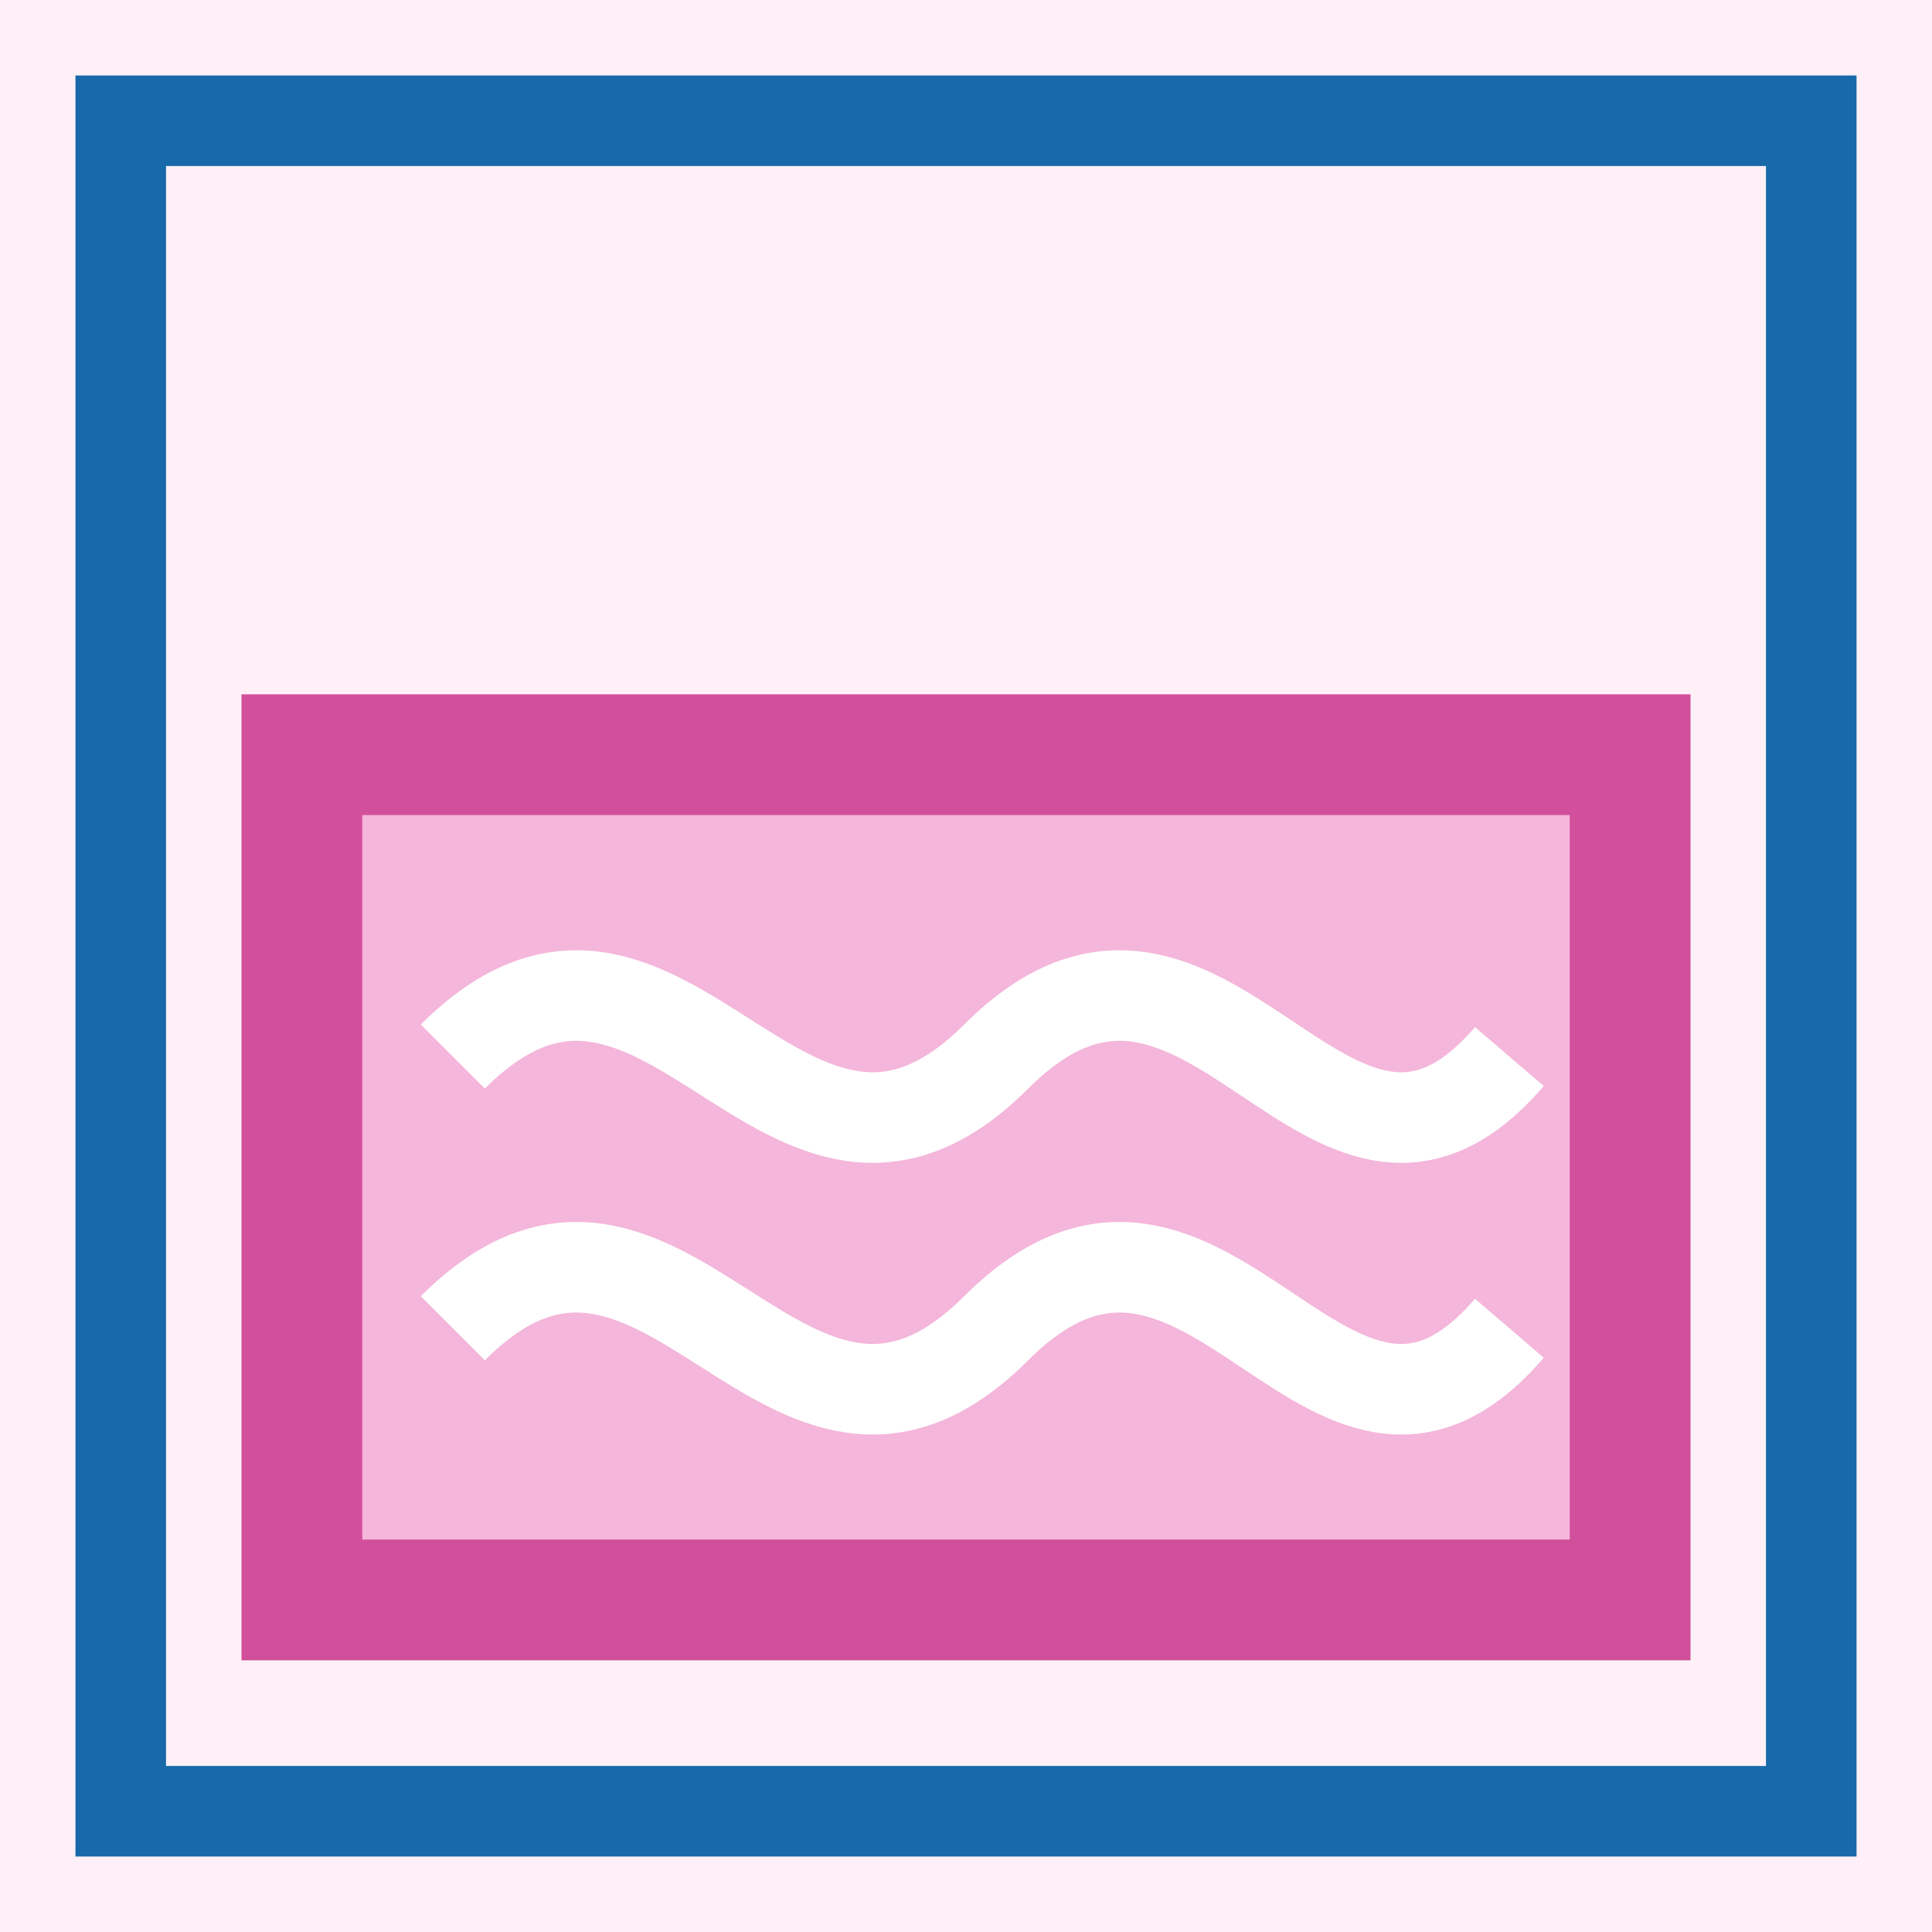
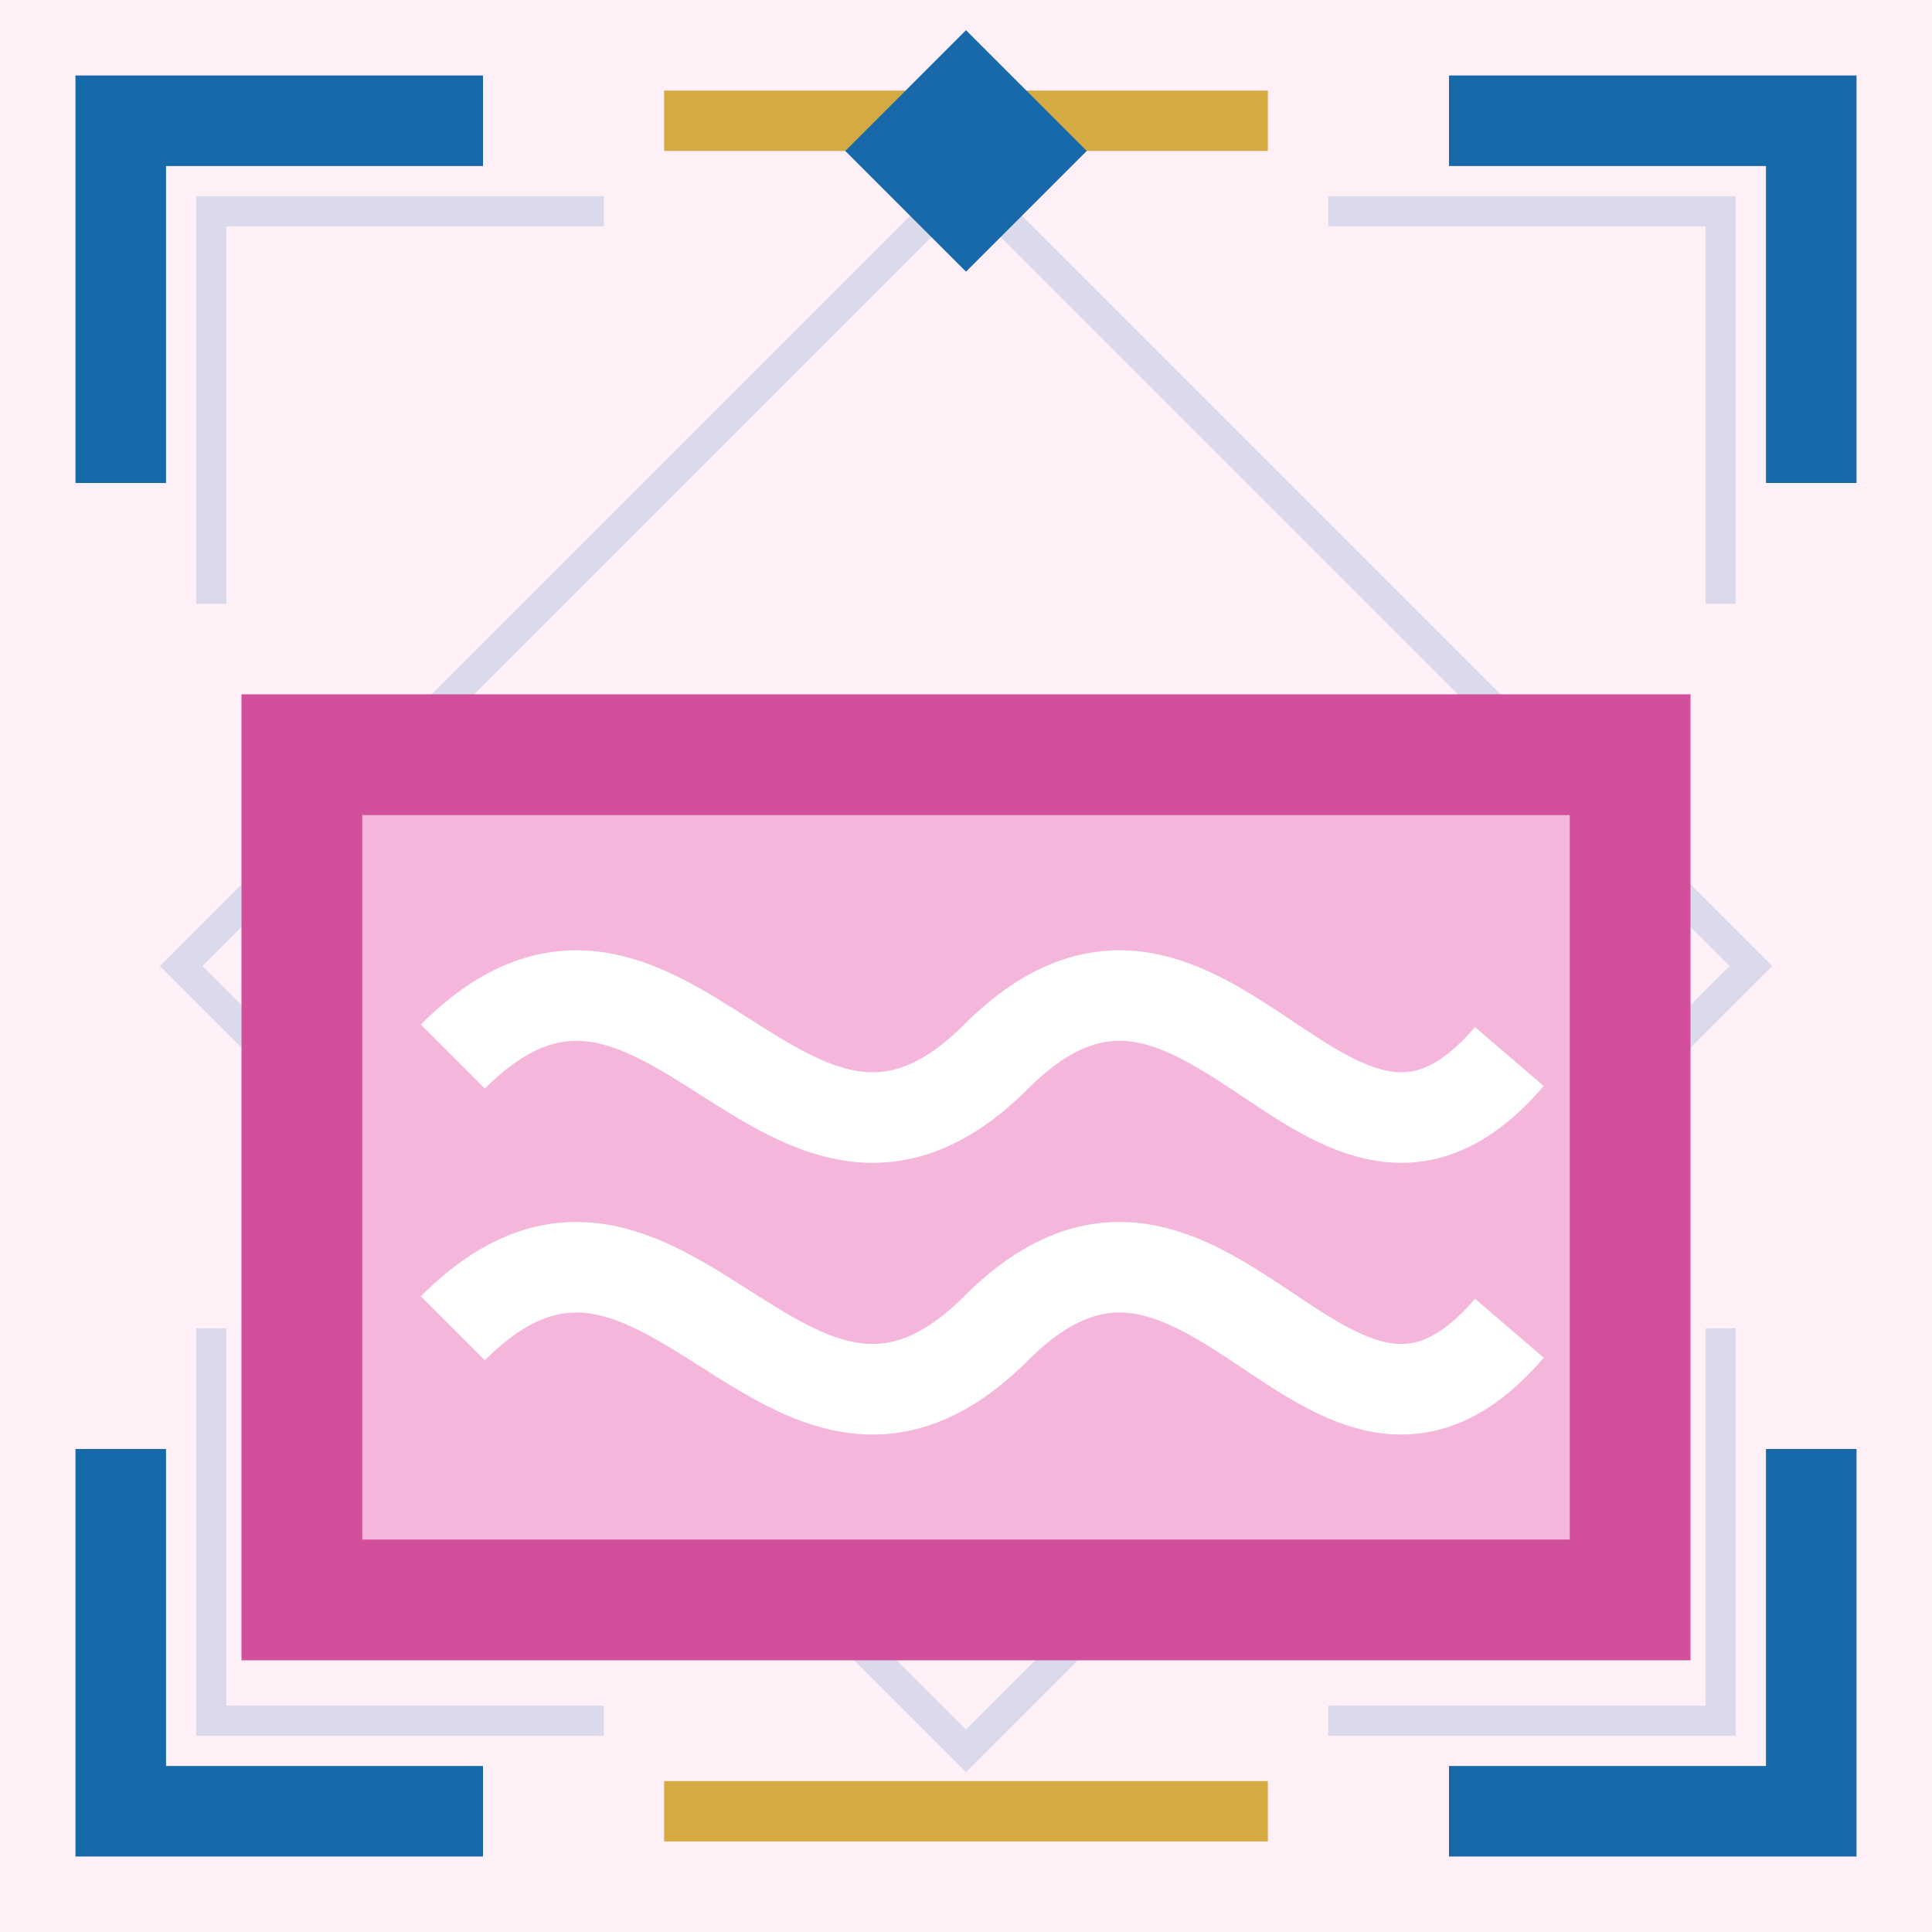
<svg xmlns="http://www.w3.org/2000/svg" viewBox="0 0 64 64">
  <rect width="64" height="64" fill="#fff0f8" />
+   <g fill="none" stroke="#1769aa" opacity=".16">
+     <path d="M32 6 58 32 32 58 6 32Z" />
+     <path d="M7 20V7h13m24 0h13v13M57 44v13H44M20 57H7V44" />
+   </g>
  <path d="M10 25h44v28H10Z" fill="#f4b6da" stroke="#d24f9b" stroke-width="4" />
  <path d="M15 35c7-7 11 7 18 0s11 7 17 0M15 44c7-7 11 7 18 0s11 7 17 0" fill="none" stroke="#fff" stroke-width="3">
    <animate attributeName="d" values="M15 35c7-7 11 7 18 0s11 7 17 0M15 44c7-7 11 7 18 0s11 7 17 0;M15 35c7 7 11-7 18 0s11-7 17 0M15 44c7 7 11-7 18 0s11-7 17 0;M15 35c7-7 11 7 18 0s11 7 17 0M15 44c7-7 11 7 18 0s11 7 17 0" dur="3.6s" repeatCount="indefinite" />
  </path>
-   <path d="M4 4h56v56H4Z" fill="none" stroke="#1769aa" stroke-width="3" />
+   <path d="M4 16V4h12m32 0h12v12M60 48v12H48M16 60H4V48" fill="none" stroke="#1769aa" stroke-width="3" />
+   <path d="M22 4h20M22 60h20" stroke="#d6aa43" stroke-width="2" />
+   <path d="M32 1l4 4-4 4-4-4Z" fill="#1769aa" />
</svg>
